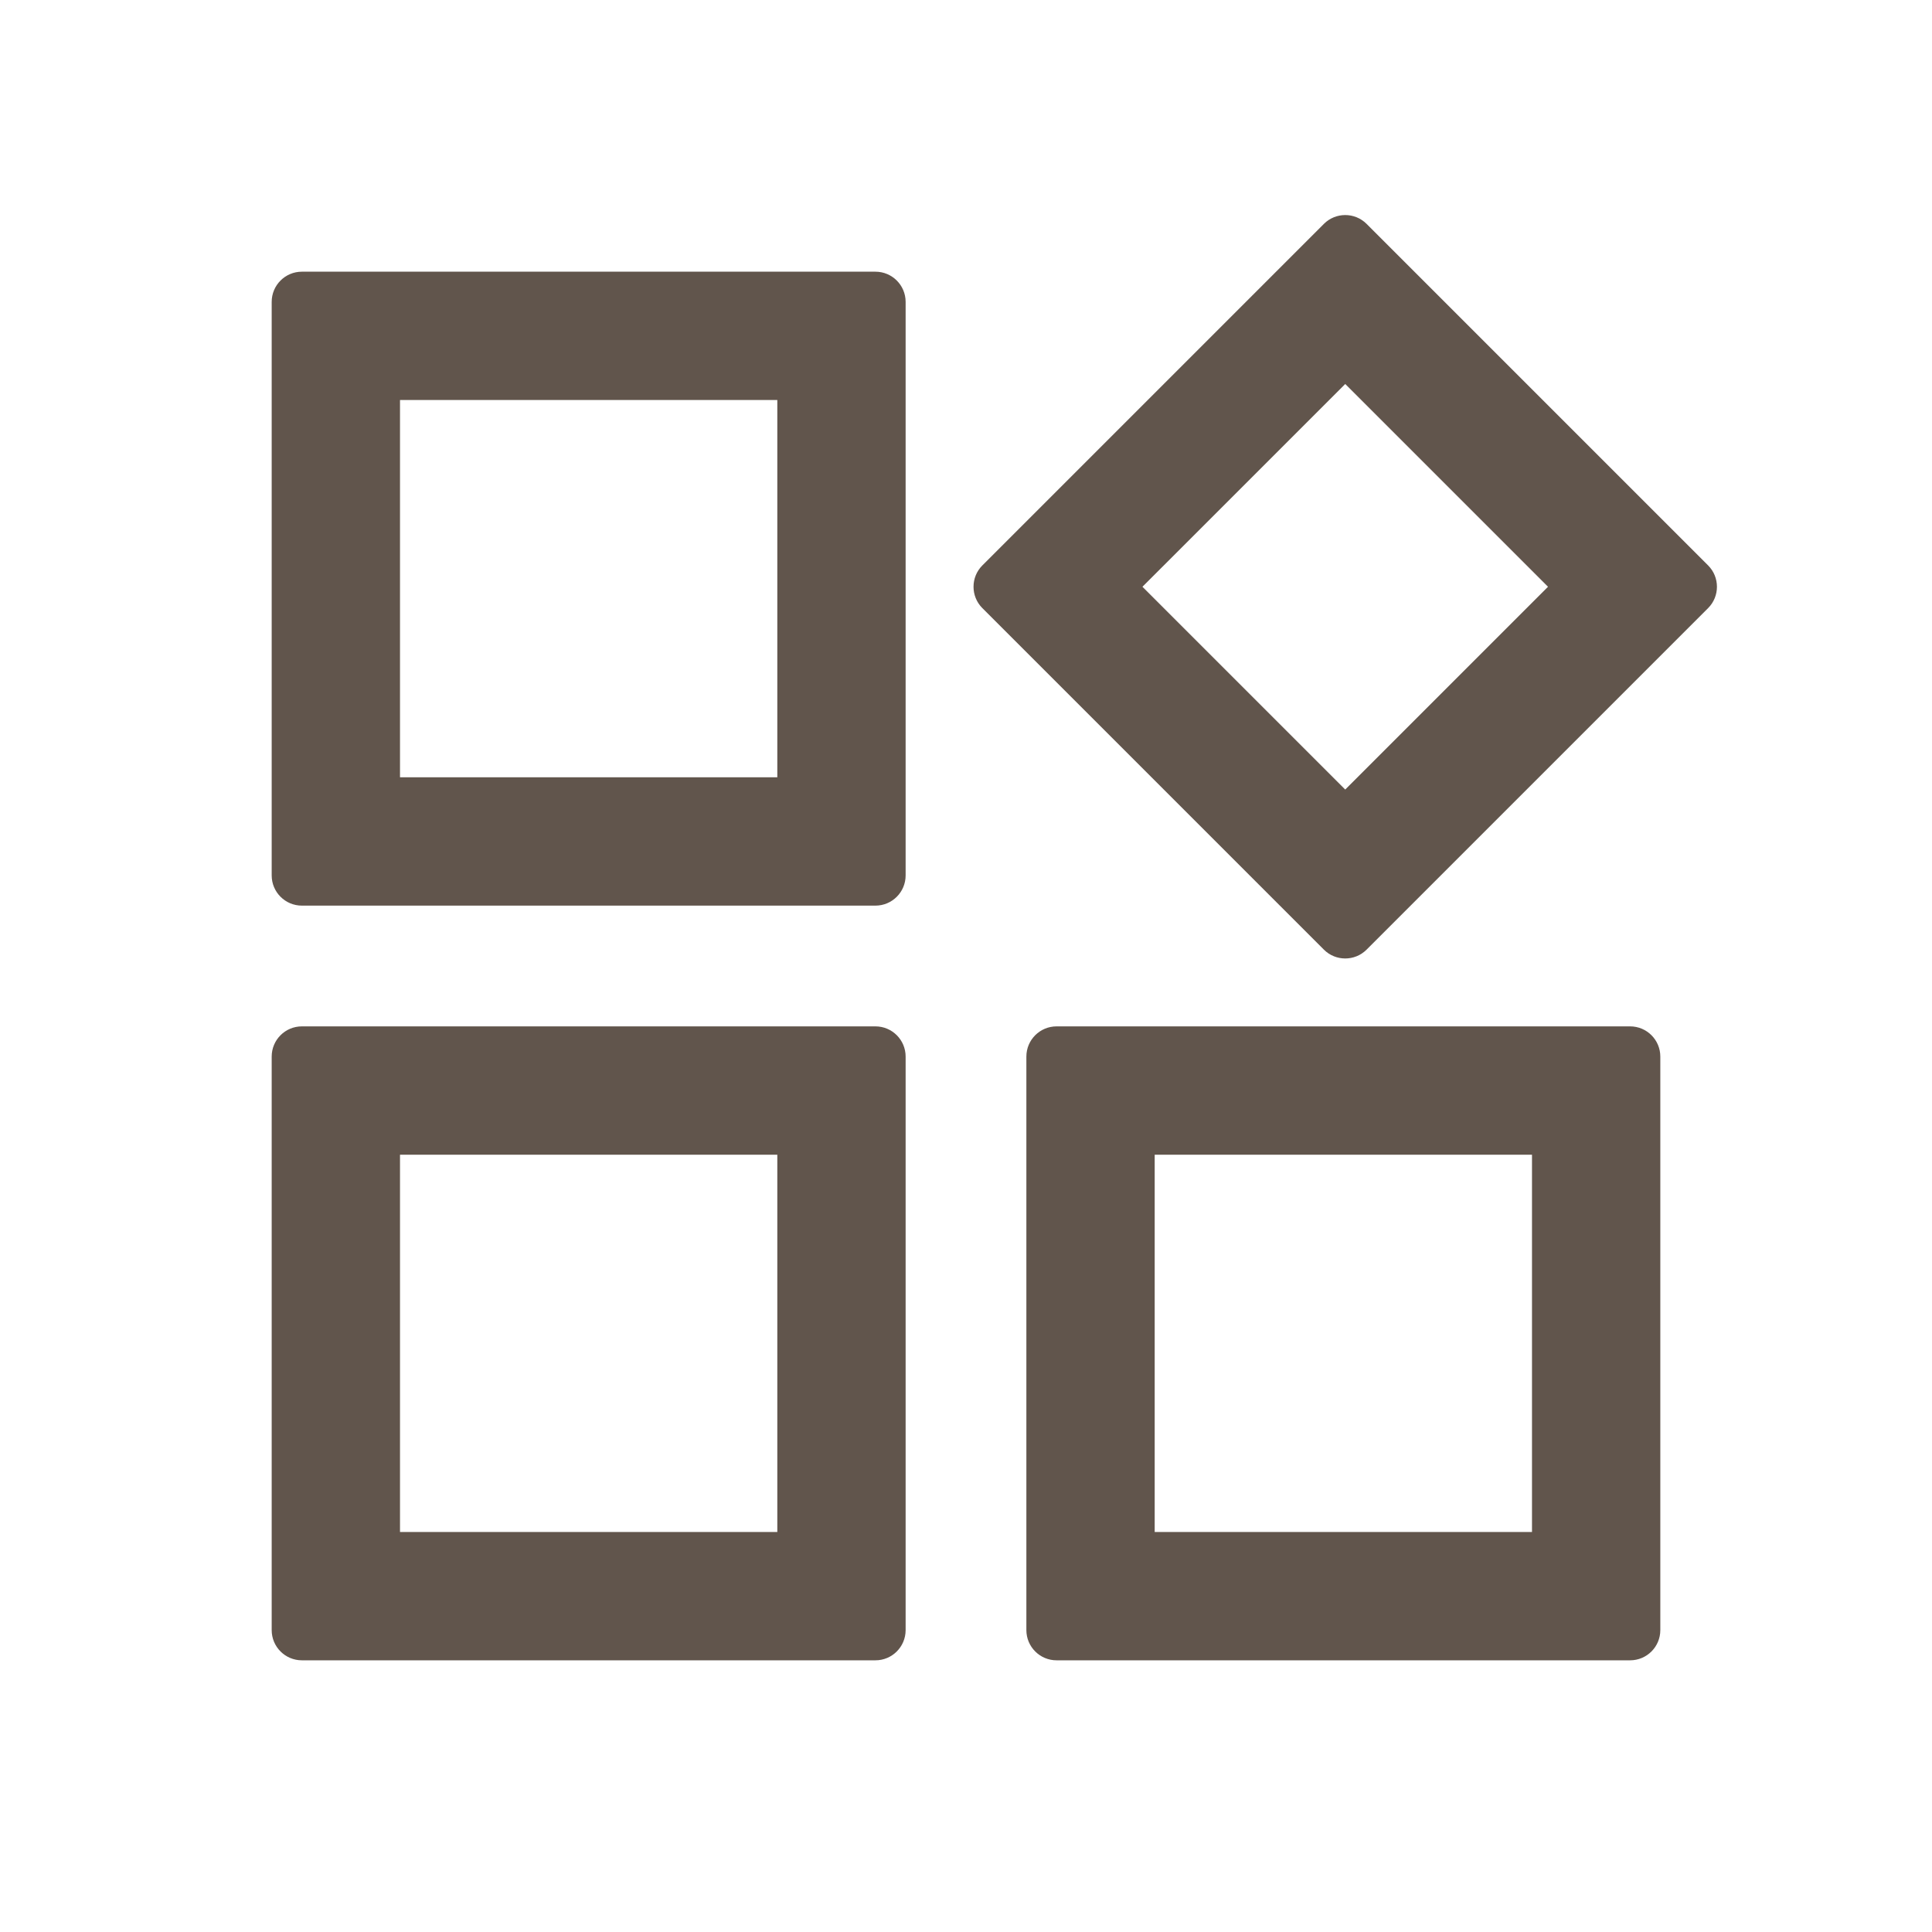
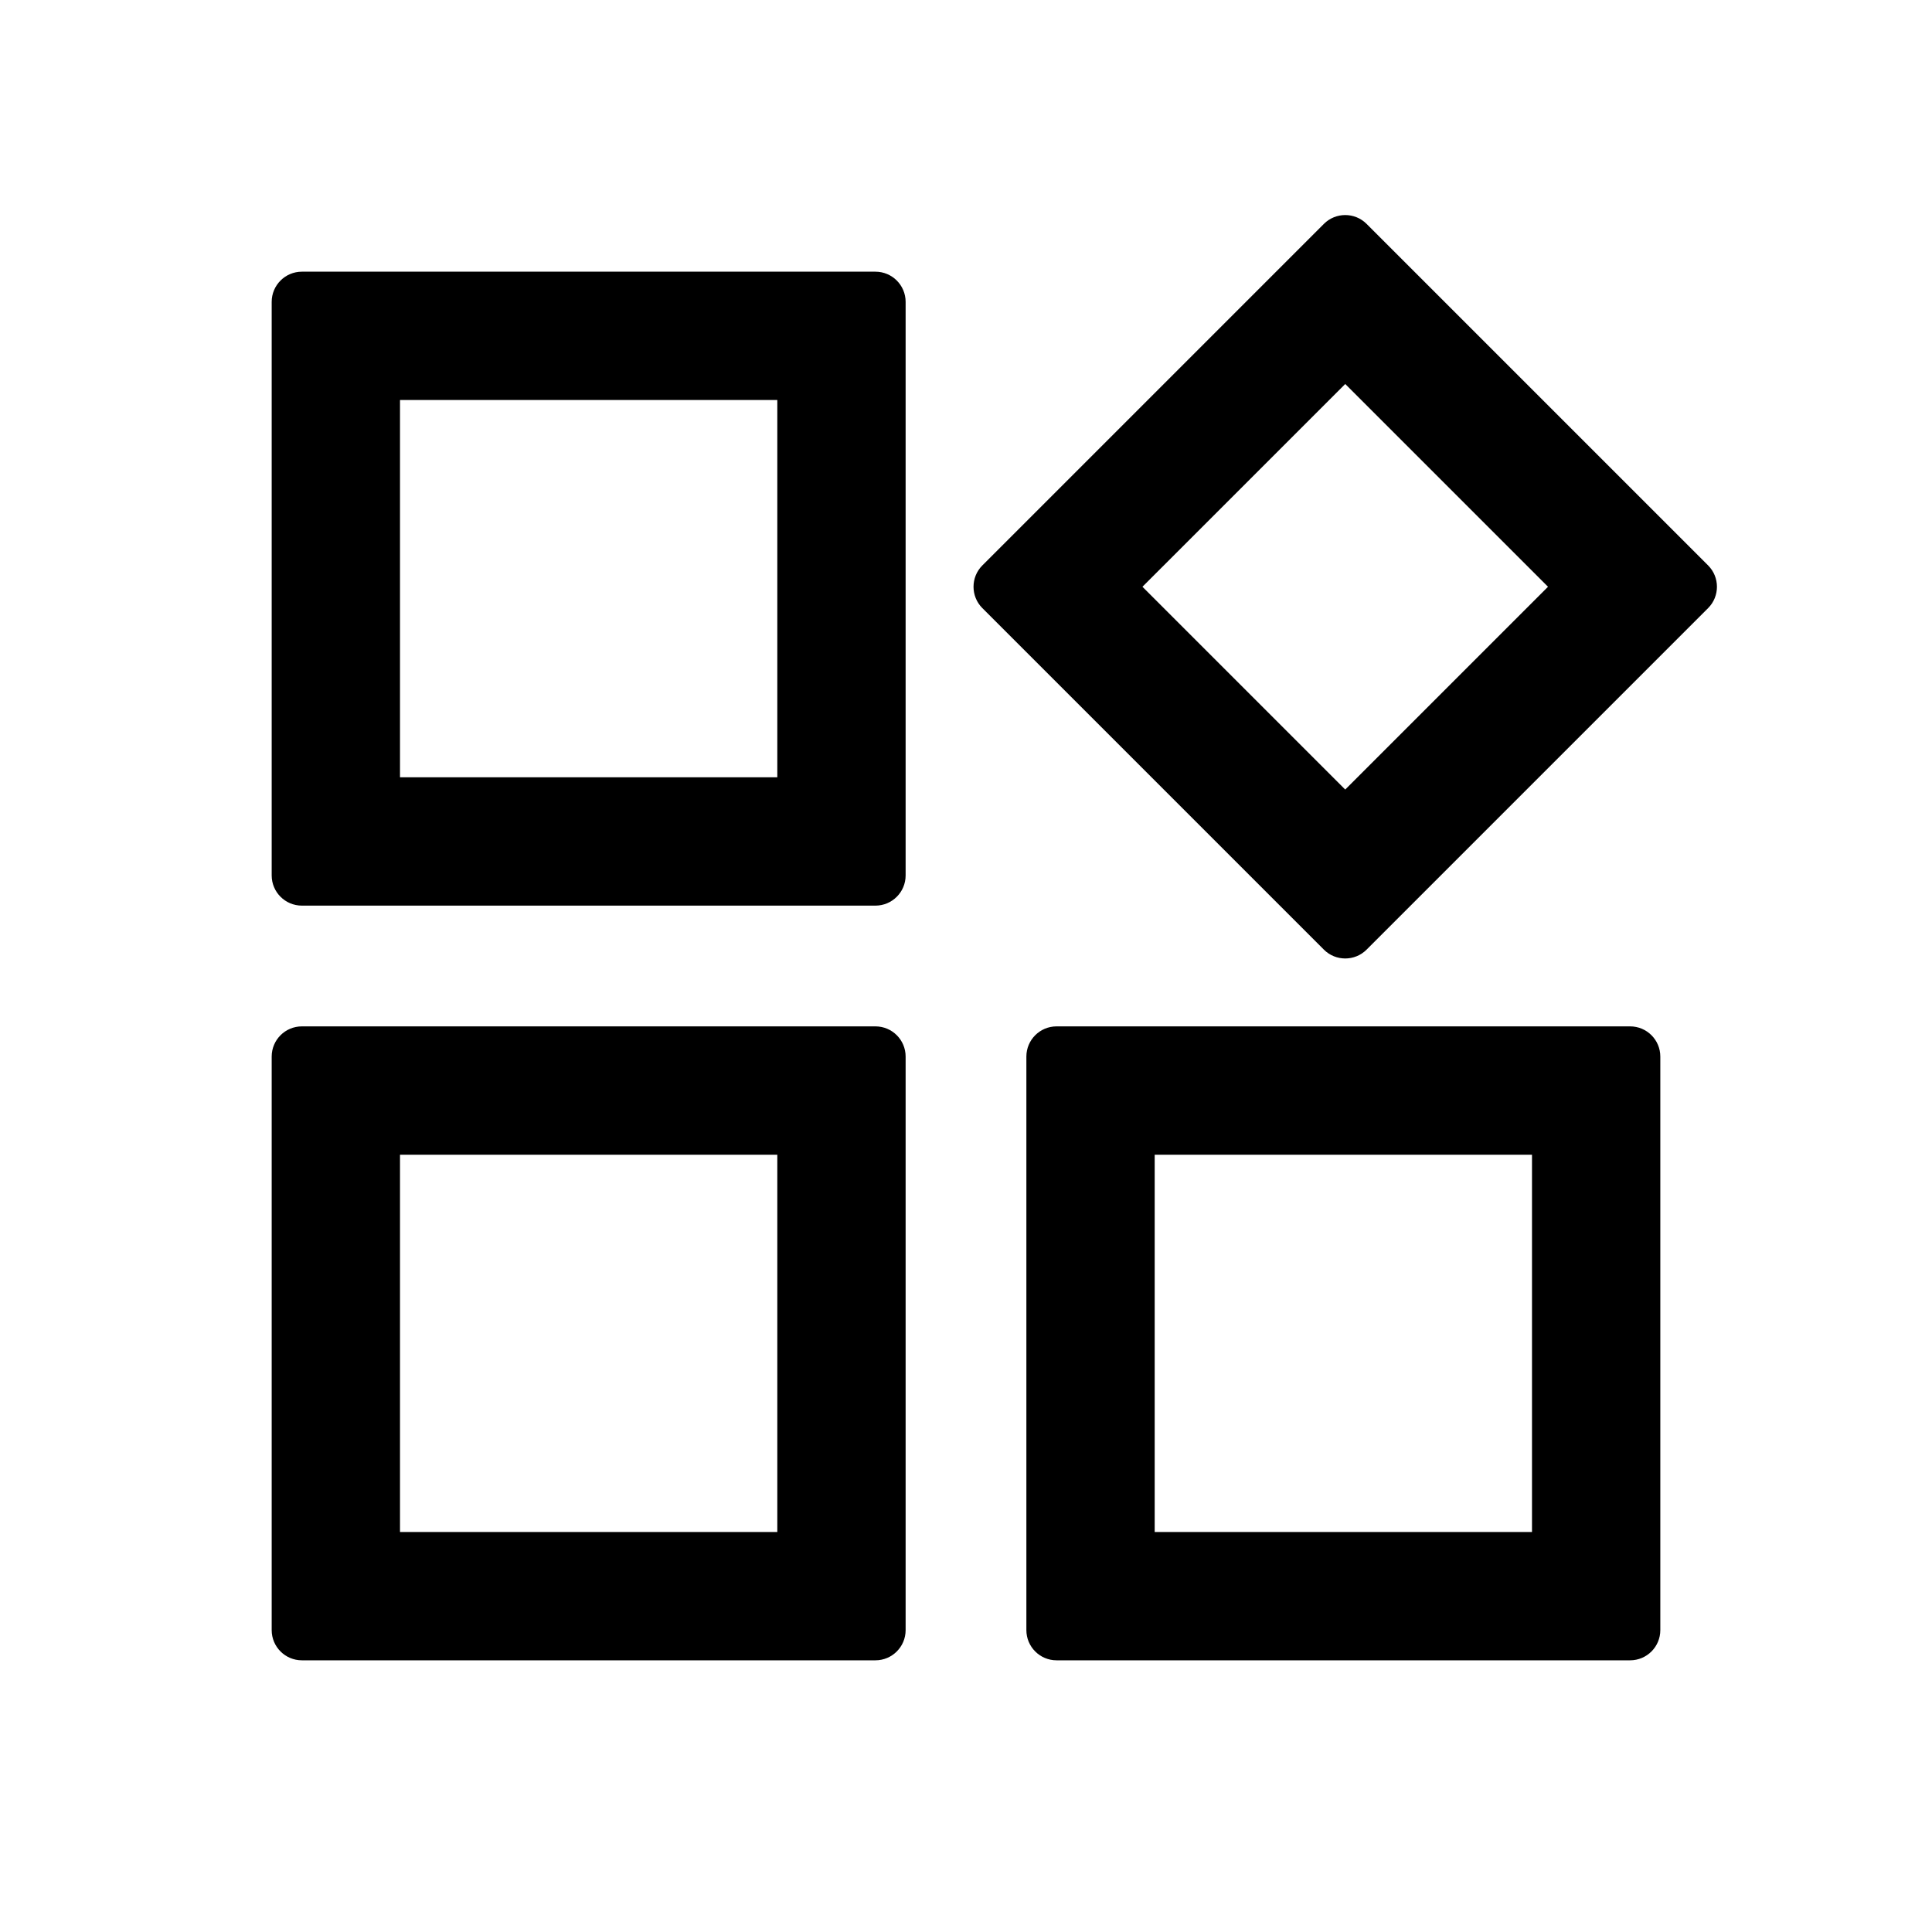
<svg xmlns="http://www.w3.org/2000/svg" width="24" height="24" viewBox="0 0 24 24" fill="none">
-   <path fill-rule="evenodd" clip-rule="evenodd" d="M10.875 3.375C11.082 3.375 11.25 3.543 11.25 3.75V10.875C11.25 11.082 11.082 11.25 10.875 11.25H3.75C3.543 11.25 3.375 11.082 3.375 10.875V3.75C3.375 3.543 3.543 3.375 3.75 3.375H10.875ZM9.656 4.969H4.969V9.656H9.656V4.969ZM21.219 7.024C21.365 7.17 21.365 7.408 21.219 7.554L16.976 11.797C16.83 11.943 16.592 11.943 16.446 11.797L12.203 7.554C12.057 7.408 12.057 7.17 12.203 7.024L16.446 2.781C16.592 2.635 16.83 2.635 16.976 2.781L21.219 7.024ZM19.23 7.289L16.711 4.77L14.192 7.289L16.711 9.808L19.23 7.289ZM10.875 12.75C11.082 12.75 11.25 12.918 11.25 13.125V20.25C11.25 20.457 11.082 20.625 10.875 20.625H3.75C3.543 20.625 3.375 20.457 3.375 20.25V13.125C3.375 12.918 3.543 12.75 3.75 12.75H10.875ZM9.656 14.344H4.969V19.031H9.656V14.344ZM20.25 12.75C20.457 12.75 20.625 12.918 20.625 13.125V20.25C20.625 20.457 20.457 20.625 20.25 20.625H13.125C12.918 20.625 12.75 20.457 12.75 20.25V13.125C12.75 12.918 12.918 12.75 13.125 12.75H20.25ZM19.031 14.344H14.344V19.031H19.031V14.344Z" fill="#2C1D10" fill-opacity="0.75" />
+   <path fill-rule="evenodd" clip-rule="evenodd" d="M10.875 3.375C11.082 3.375 11.25 3.543 11.25 3.75V10.875C11.25 11.082 11.082 11.25 10.875 11.25H3.75C3.543 11.25 3.375 11.082 3.375 10.875V3.75C3.375 3.543 3.543 3.375 3.75 3.375H10.875ZM9.656 4.969H4.969V9.656H9.656V4.969ZM21.219 7.024C21.365 7.17 21.365 7.408 21.219 7.554L16.976 11.797C16.83 11.943 16.592 11.943 16.446 11.797L12.203 7.554C12.057 7.408 12.057 7.17 12.203 7.024L16.446 2.781C16.592 2.635 16.83 2.635 16.976 2.781L21.219 7.024ZM19.23 7.289L16.711 4.77L14.192 7.289L16.711 9.808L19.23 7.289ZM10.875 12.75C11.082 12.75 11.25 12.918 11.25 13.125V20.25C11.25 20.457 11.082 20.625 10.875 20.625H3.75C3.543 20.625 3.375 20.457 3.375 20.25V13.125C3.375 12.918 3.543 12.75 3.75 12.75H10.875ZM9.656 14.344H4.969V19.031H9.656V14.344ZM20.25 12.75C20.457 12.75 20.625 12.918 20.625 13.125V20.25C20.625 20.457 20.457 20.625 20.25 20.625H13.125C12.918 20.625 12.75 20.457 12.75 20.25V13.125C12.75 12.918 12.918 12.75 13.125 12.75H20.25ZM19.031 14.344H14.344V19.031H19.031V14.344Z" fill="black" />
</svg>
